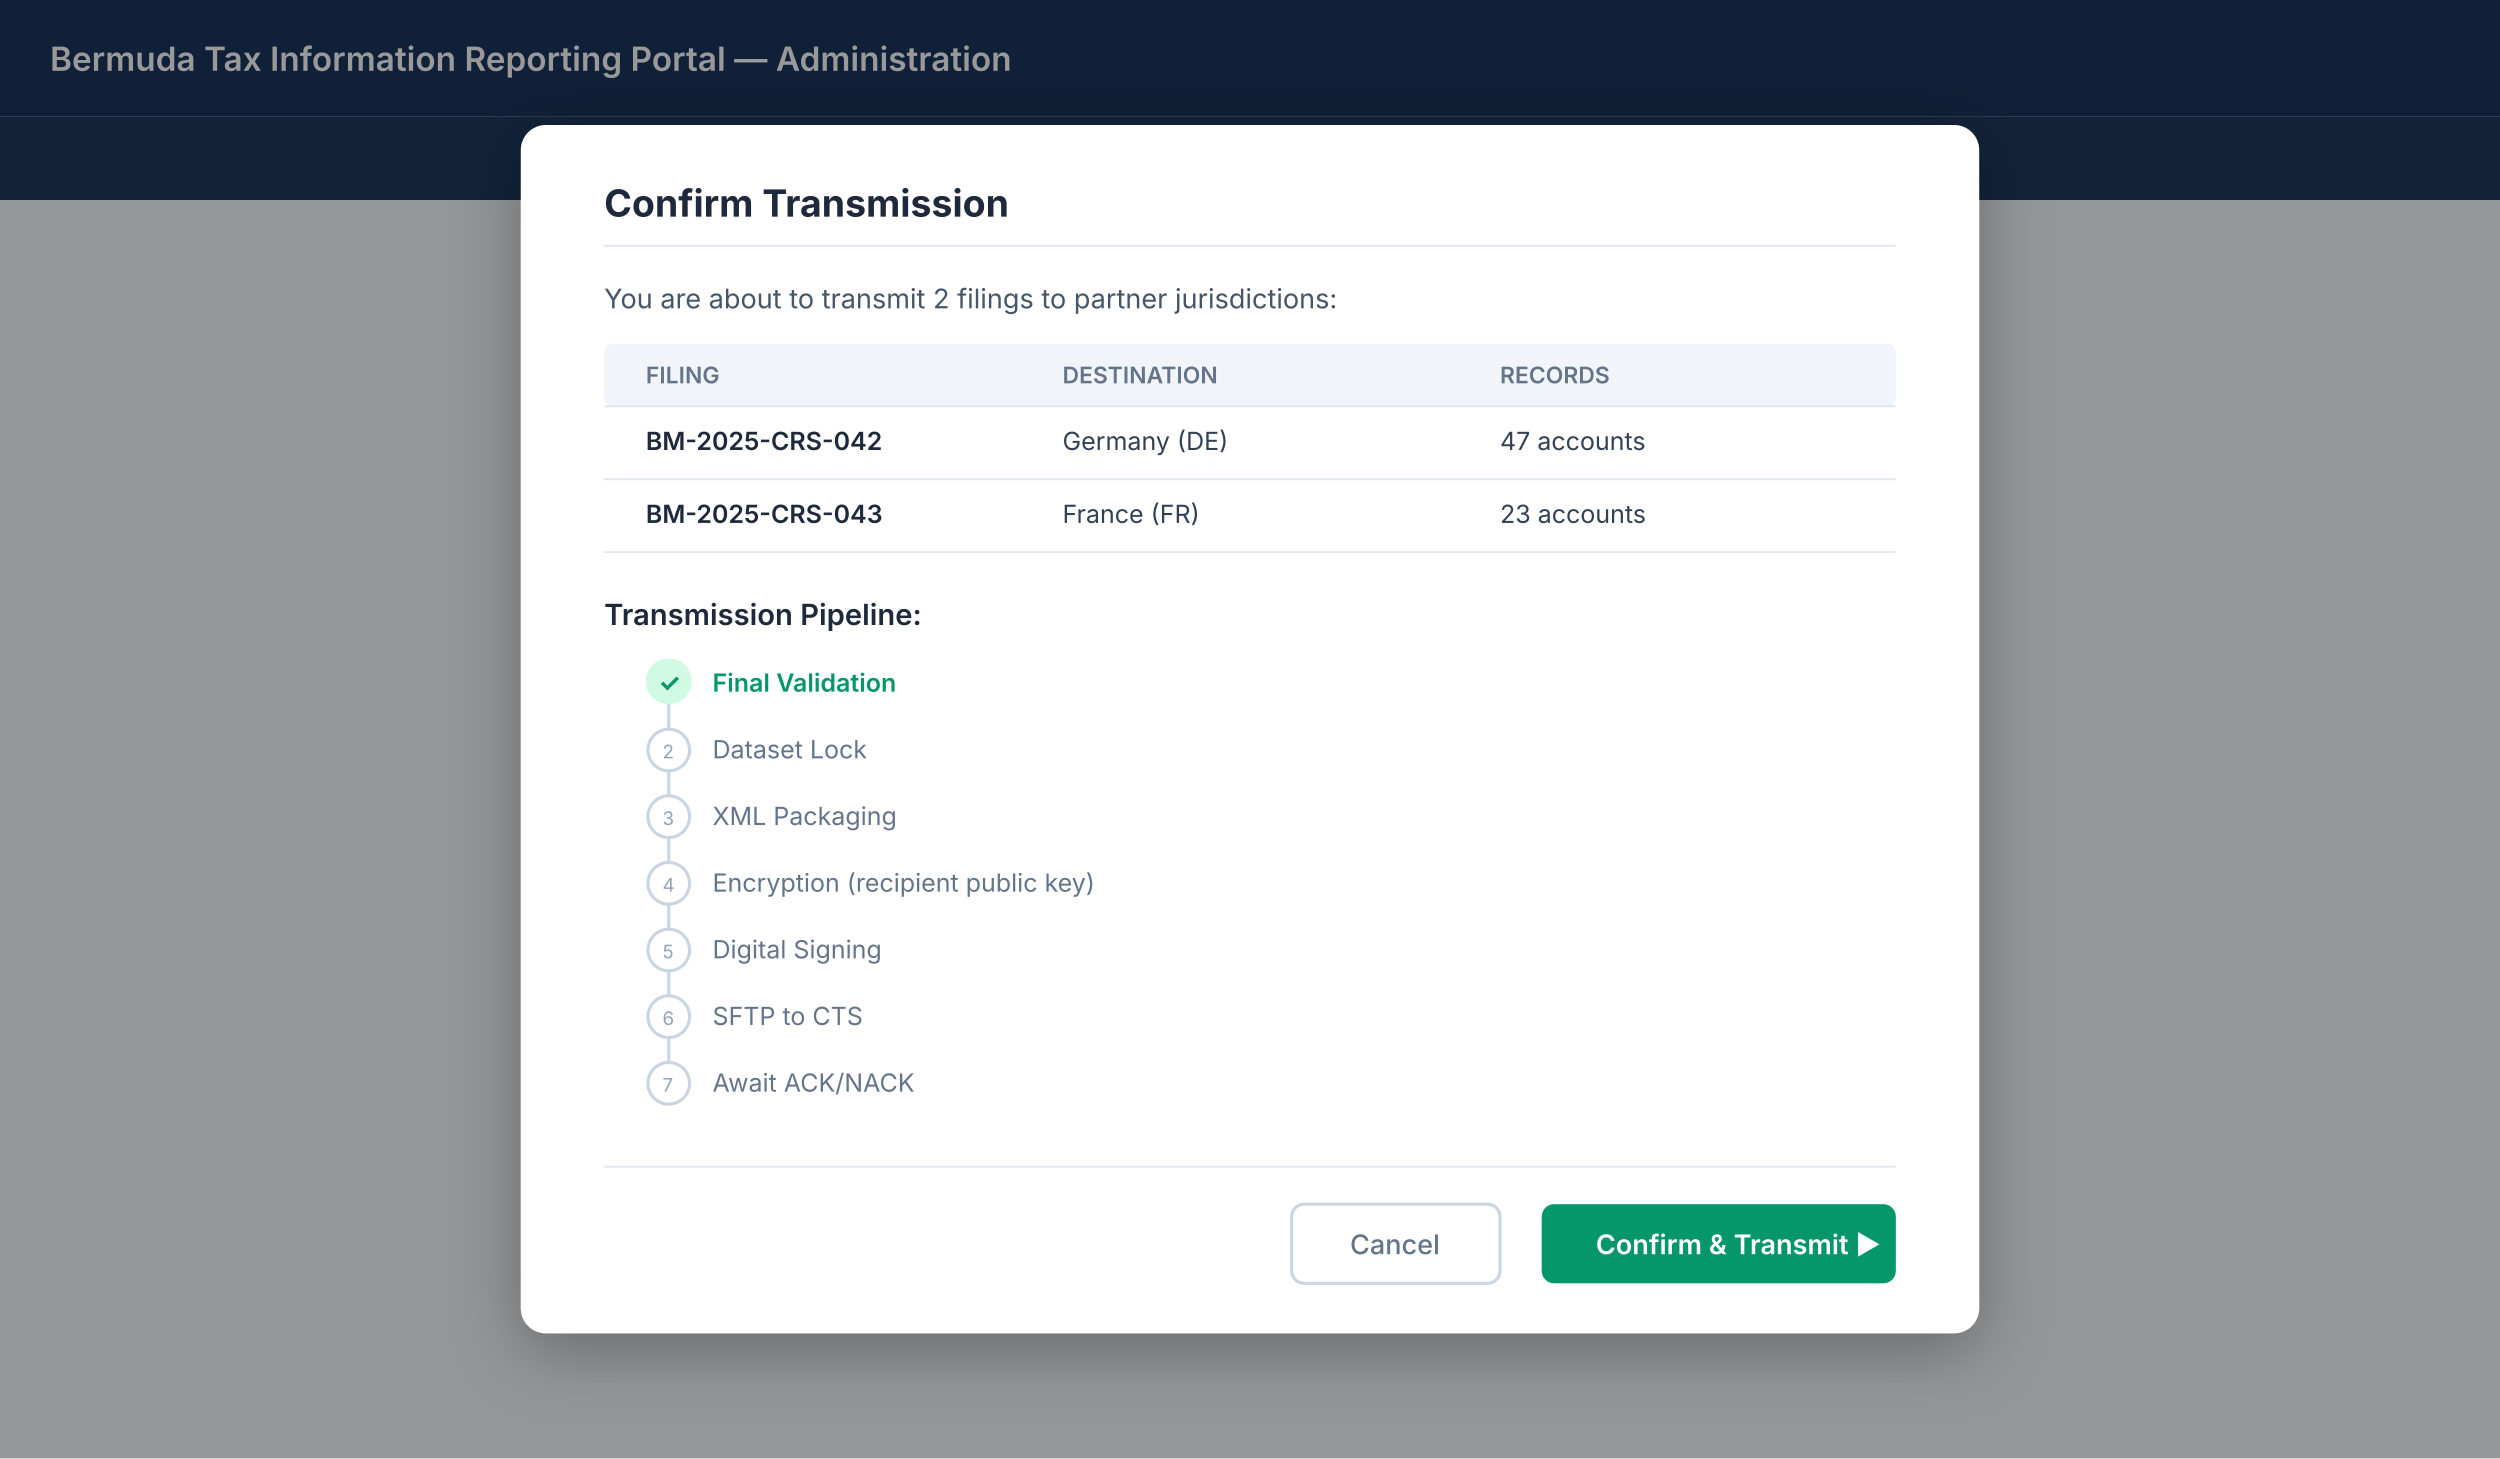
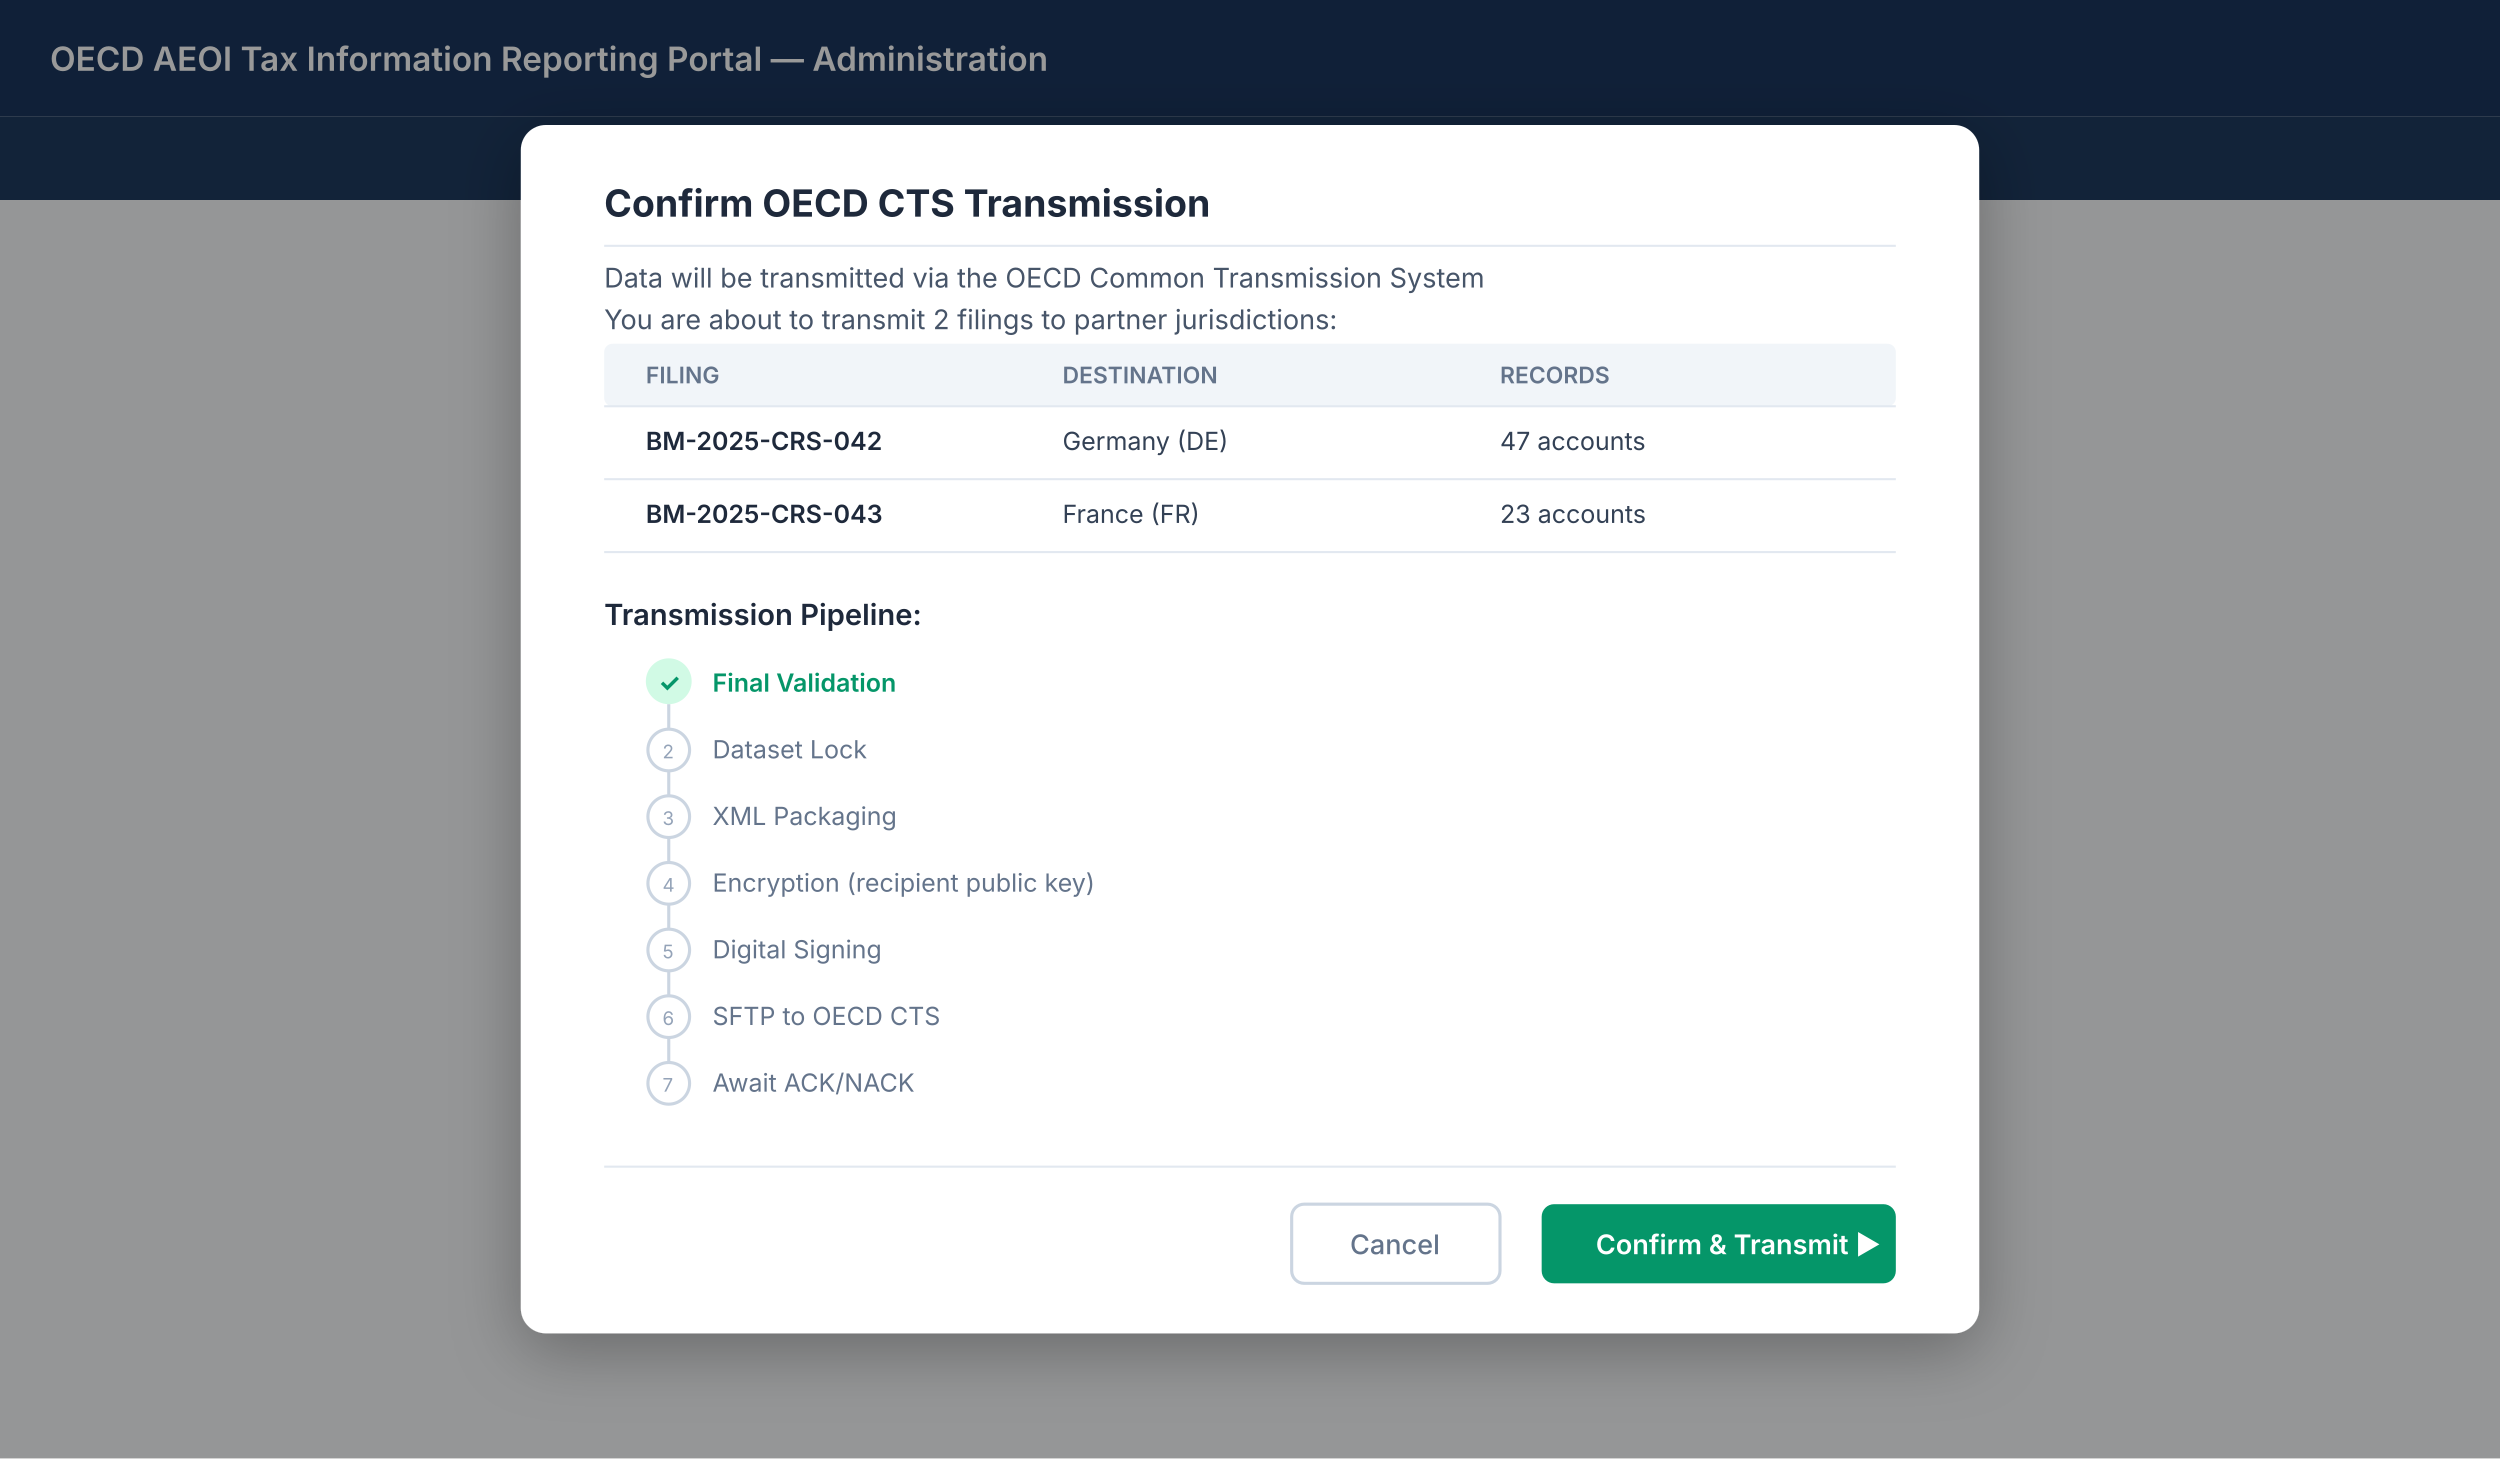
<svg xmlns="http://www.w3.org/2000/svg" viewBox="0 0 1200 700" width="1200" height="700">
  <defs>
    <style>
      text { font-family: Inter, -apple-system, sans-serif; }
      .header-text { fill: #ffffff; font-size: 16px; font-weight: 600; }
      .modal-title { fill: #1e293b; font-size: 18px; font-weight: 700; }
      .modal-text { fill: #475569; font-size: 13px; }
      .th { fill: #64748b; font-size: 11px; font-weight: 600; }
      .cell { fill: #334155; font-size: 12px; }
      .cell-bold { fill: #1e293b; font-size: 12px; font-weight: 600; }
      .step-label { fill: #334155; font-size: 12px; }
      .step-done { fill: #059669; font-size: 12px; font-weight: 600; }
      .step-pending { fill: #64748b; font-size: 12px; }
      .btn-text { fill: #ffffff; font-size: 13px; font-weight: 600; }
    </style>
    <filter id="modal-shadow" x="-5%" y="-5%" width="110%" height="115%">
      <feDropShadow dx="0" dy="8" stdDeviation="16" flood-opacity="0.3" />
    </filter>
  </defs>
  <rect width="1200" height="700" fill="#f8fafc" />
  <rect width="1200" height="56" fill="#1a365d" />
-   <text x="24" y="34" class="header-text">Bermuda Tax Information Reporting Portal — Administration</text>
+   <text x="24" y="34" class="header-text">OECD AEOI Tax Information Reporting Portal — Administration</text>
  <rect x="0" y="56" width="1200" height="40" fill="#1e3a5f" />
  <rect width="1200" height="700" fill="#000000" opacity="0.4" />
  <rect x="250" y="60" width="700" height="580" rx="12" fill="#ffffff" filter="url(#modal-shadow)" />
-   <text x="290" y="104" class="modal-title">Confirm Transmission</text>
+   <text x="290" y="104" class="modal-title">Confirm OECD CTS Transmission</text>
  <line x1="290" y1="118" x2="910" y2="118" stroke="#e2e8f0" stroke-width="1" />
-   <text x="290" y="148" class="modal-text">You are about to transmit 2 filings to partner jurisdictions:</text>
+   <text x="290" y="138" class="modal-text">Data will be transmitted via the OECD Common Transmission System</text>
+   <text x="290" y="158" class="modal-text">You are about to transmit 2 filings to partner jurisdictions:</text>
  <rect x="290" y="165" width="620" height="30" fill="#f1f5f9" rx="4" />
  <text x="310" y="184" class="th">FILING</text>
  <text x="510" y="184" class="th">DESTINATION</text>
  <text x="720" y="184" class="th">RECORDS</text>
  <line x1="290" y1="195" x2="910" y2="195" stroke="#e2e8f0" stroke-width="1" />
  <text x="310" y="216" class="cell-bold">BM-2025-CRS-042</text>
  <text x="510" y="216" class="cell">Germany (DE)</text>
  <text x="720" y="216" class="cell">47 accounts</text>
  <line x1="290" y1="230" x2="910" y2="230" stroke="#e2e8f0" stroke-width="1" />
  <text x="310" y="251" class="cell-bold">BM-2025-CRS-043</text>
  <text x="510" y="251" class="cell">France (FR)</text>
  <text x="720" y="251" class="cell">23 accounts</text>
  <line x1="290" y1="265" x2="910" y2="265" stroke="#e2e8f0" stroke-width="1" />
  <text x="290" y="300" fill="#1e293b" font-size="14" font-weight="600" font-family="Inter, -apple-system, sans-serif">Transmission Pipeline:</text>
  <rect x="310" y="316" width="22" height="22" rx="11" fill="#d1fae5" />
  <text x="316" y="332" fill="#059669" font-size="12" font-weight="bold" font-family="Inter, -apple-system, sans-serif">✓</text>
  <text x="342" y="332" class="step-done">Final Validation</text>
  <circle cx="321" cy="360" r="10" fill="none" stroke="#cbd5e1" stroke-width="1.5" />
  <text x="318" y="364" fill="#94a3b8" font-size="9" font-family="Inter, -apple-system, sans-serif">2</text>
  <text x="342" y="364" class="step-pending">Dataset Lock</text>
  <circle cx="321" cy="392" r="10" fill="none" stroke="#cbd5e1" stroke-width="1.5" />
  <text x="318" y="396" fill="#94a3b8" font-size="9" font-family="Inter, -apple-system, sans-serif">3</text>
  <text x="342" y="396" class="step-pending">XML Packaging</text>
  <circle cx="321" cy="424" r="10" fill="none" stroke="#cbd5e1" stroke-width="1.5" />
  <text x="318" y="428" fill="#94a3b8" font-size="9" font-family="Inter, -apple-system, sans-serif">4</text>
  <text x="342" y="428" class="step-pending">Encryption (recipient public key)</text>
  <circle cx="321" cy="456" r="10" fill="none" stroke="#cbd5e1" stroke-width="1.5" />
  <text x="318" y="460" fill="#94a3b8" font-size="9" font-family="Inter, -apple-system, sans-serif">5</text>
  <text x="342" y="460" class="step-pending">Digital Signing</text>
  <circle cx="321" cy="488" r="10" fill="none" stroke="#cbd5e1" stroke-width="1.5" />
  <text x="318" y="492" fill="#94a3b8" font-size="9" font-family="Inter, -apple-system, sans-serif">6</text>
-   <text x="342" y="492" class="step-pending">SFTP to CTS</text>
+   <text x="342" y="492" class="step-pending">SFTP to OECD CTS</text>
  <circle cx="321" cy="520" r="10" fill="none" stroke="#cbd5e1" stroke-width="1.5" />
  <text x="318" y="524" fill="#94a3b8" font-size="9" font-family="Inter, -apple-system, sans-serif">7</text>
  <text x="342" y="524" class="step-pending">Await ACK/NACK</text>
  <line x1="321" y1="338" x2="321" y2="350" stroke="#cbd5e1" stroke-width="1.5" />
  <line x1="321" y1="370" x2="321" y2="382" stroke="#cbd5e1" stroke-width="1.5" />
  <line x1="321" y1="402" x2="321" y2="414" stroke="#cbd5e1" stroke-width="1.5" />
  <line x1="321" y1="434" x2="321" y2="446" stroke="#cbd5e1" stroke-width="1.5" />
  <line x1="321" y1="466" x2="321" y2="478" stroke="#cbd5e1" stroke-width="1.5" />
  <line x1="321" y1="498" x2="321" y2="510" stroke="#cbd5e1" stroke-width="1.5" />
  <line x1="290" y1="560" x2="910" y2="560" stroke="#e2e8f0" stroke-width="1" />
  <rect x="620" y="578" width="100" height="38" rx="6" fill="none" stroke="#cbd5e1" stroke-width="1.5" />
  <text x="648" y="602" fill="#64748b" font-size="13" font-weight="500" font-family="Inter, -apple-system, sans-serif">Cancel</text>
  <rect x="740" y="578" width="170" height="38" rx="6" fill="#059669" />
  <text x="766" y="602" class="btn-text">Confirm &amp; Transmit ▶</text>
</svg>
